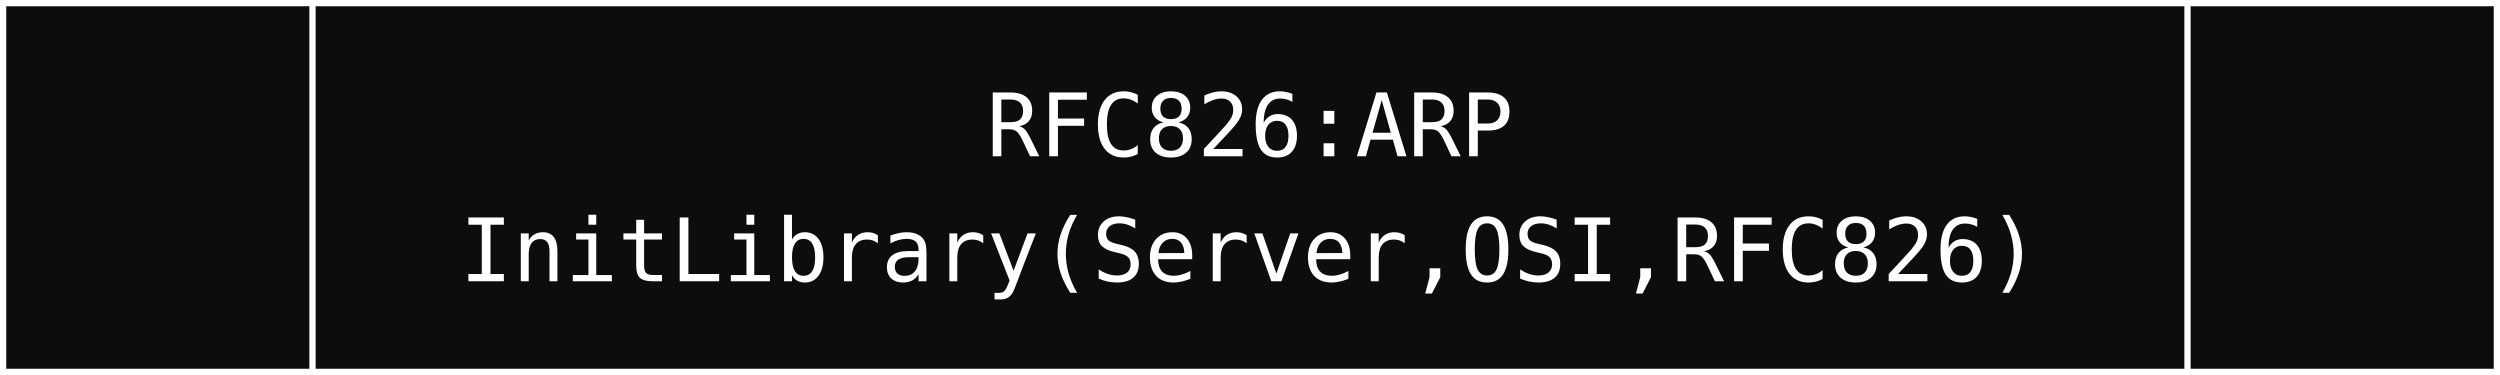
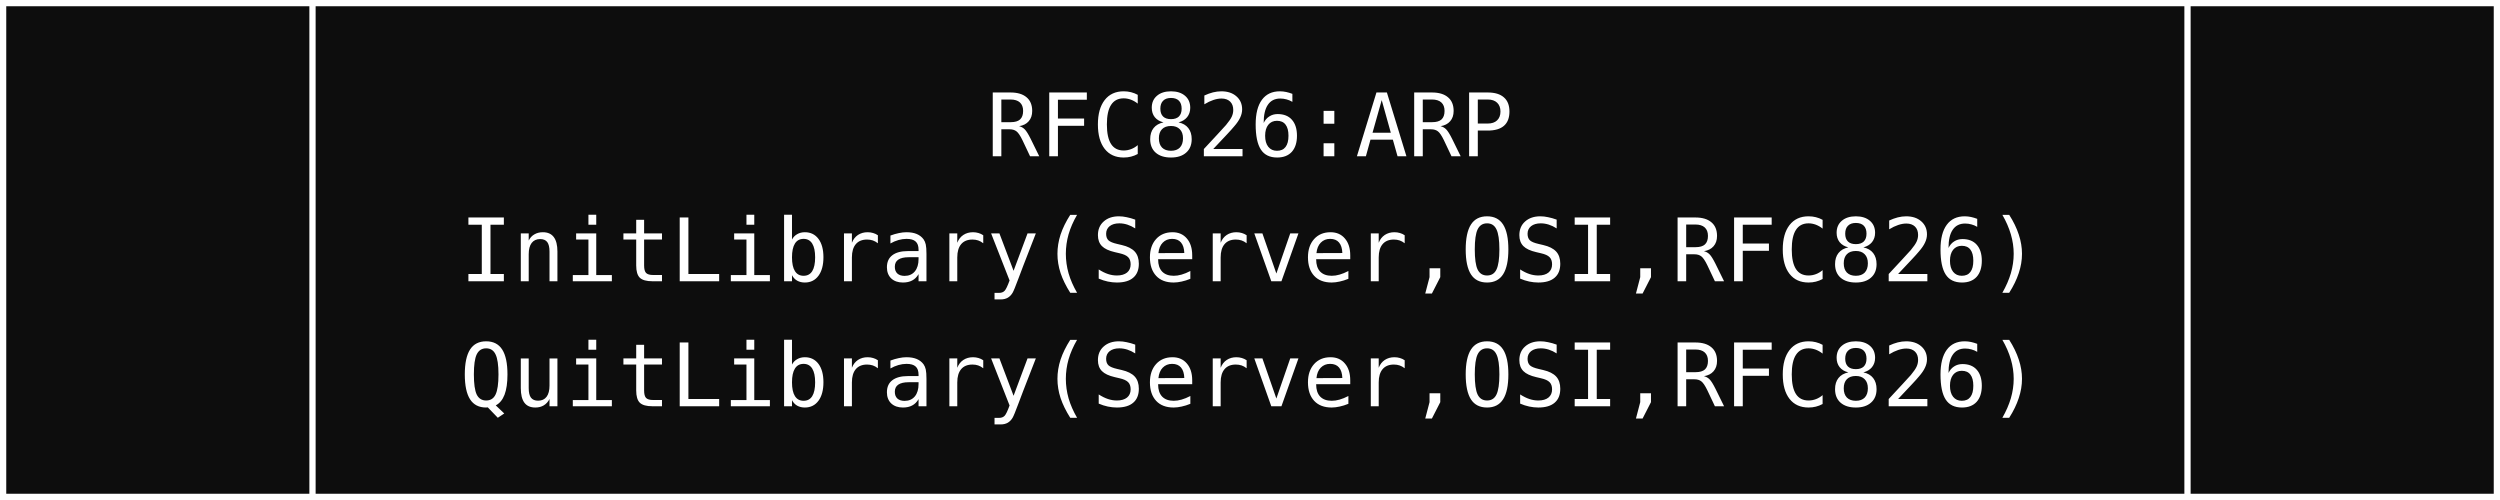
- <svg xmlns="http://www.w3.org/2000/svg" width="400" height="60">
+ <svg xmlns="http://www.w3.org/2000/svg" width="400" height="80">
  <defs>
    <marker id="arrowhead" markerWidth="10" markerHeight="7" refX="10" refY="3.5" orient="auto">
      <polygon points="0 0, 10 3.5, 0 7" fill="#fff" />
    </marker>
  </defs>
  <rect width="100%" height="100%" fill="#0d0d0d" stroke="#fff" stroke-width="2" />
  <g font-family="monospace" font-size="14" fill="#fff" text-anchor="middle">
-     <rect x="50" y="0" width="300" height="60" fill="none" stroke="#fff" stroke-width="1" />
+     <rect x="50" y="0" width="300" height="80" fill="none" stroke="#fff" stroke-width="1" />
    <text x="50%" y="25" font-family="monospace" font-size="14" fill="#fff" text-anchor="middle">RFC826:ARP</text>
    <text x="50%" y="45" font-family="monospace" font-size="14" fill="#fff" text-anchor="middle">InitLibrary(Server,OSI,RFC826)</text>
+     <text x="50%" y="65" font-family="monospace" font-size="14" fill="#fff" text-anchor="middle">QuitLibrary(Server,OSI,RFC826)</text>
  </g>
</svg>
